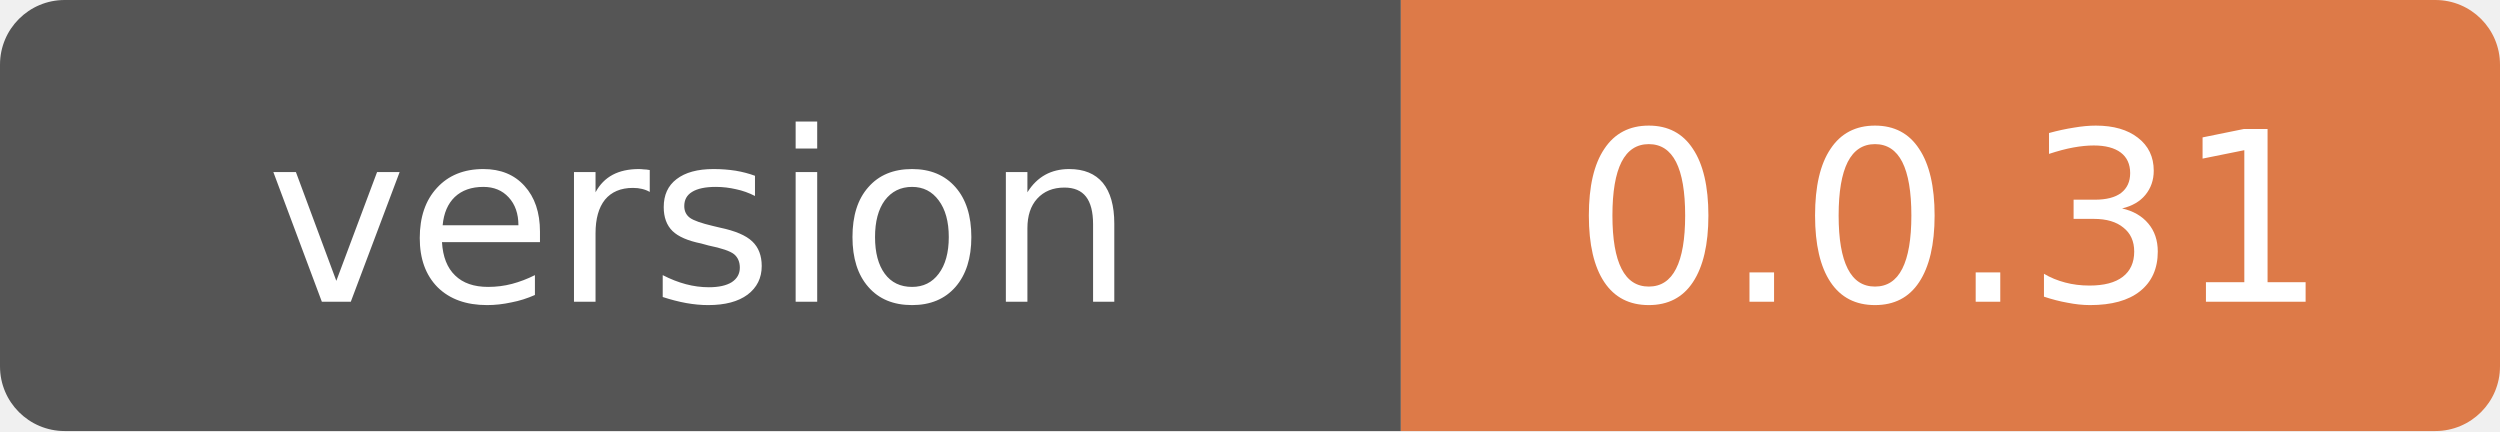
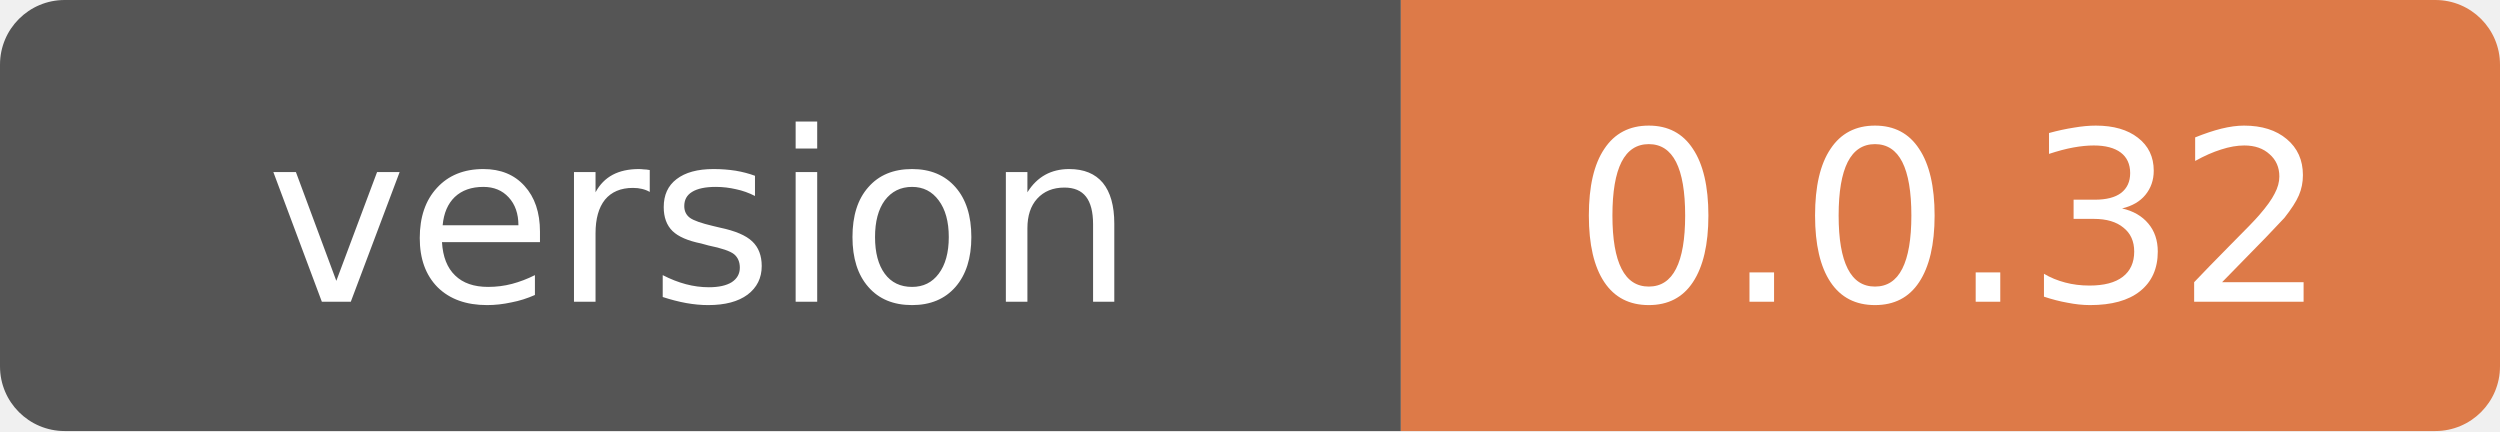
- <svg xmlns="http://www.w3.org/2000/svg" width="116" height="20" role="img" aria-label="version: 0.0.31">
+ <svg xmlns="http://www.w3.org/2000/svg" width="116" height="20" role="img" aria-label="version: 0.0.32">
  <clipPath id="r">
    <rect width="116" height="20" rx="3" fill="#fff" />
  </clipPath>
  <g clip-path="url(#r)">
    <path fill="#555" d="M0 0h65v20H0z" />
    <path fill="#dd7a48" d="M65 0h51v20H65z" />
  </g>
  <g fill="#fff" font-family="Verdana,Geneva,DejaVu Sans,sans-serif" font-size="11" text-anchor="middle">
    <text x="32.5" y="14">version</text>
-     <text x="90.5" y="14">0.0.31</text>
+     <text x="90.5" y="14">0.0.32</text>
  </g>
</svg>
